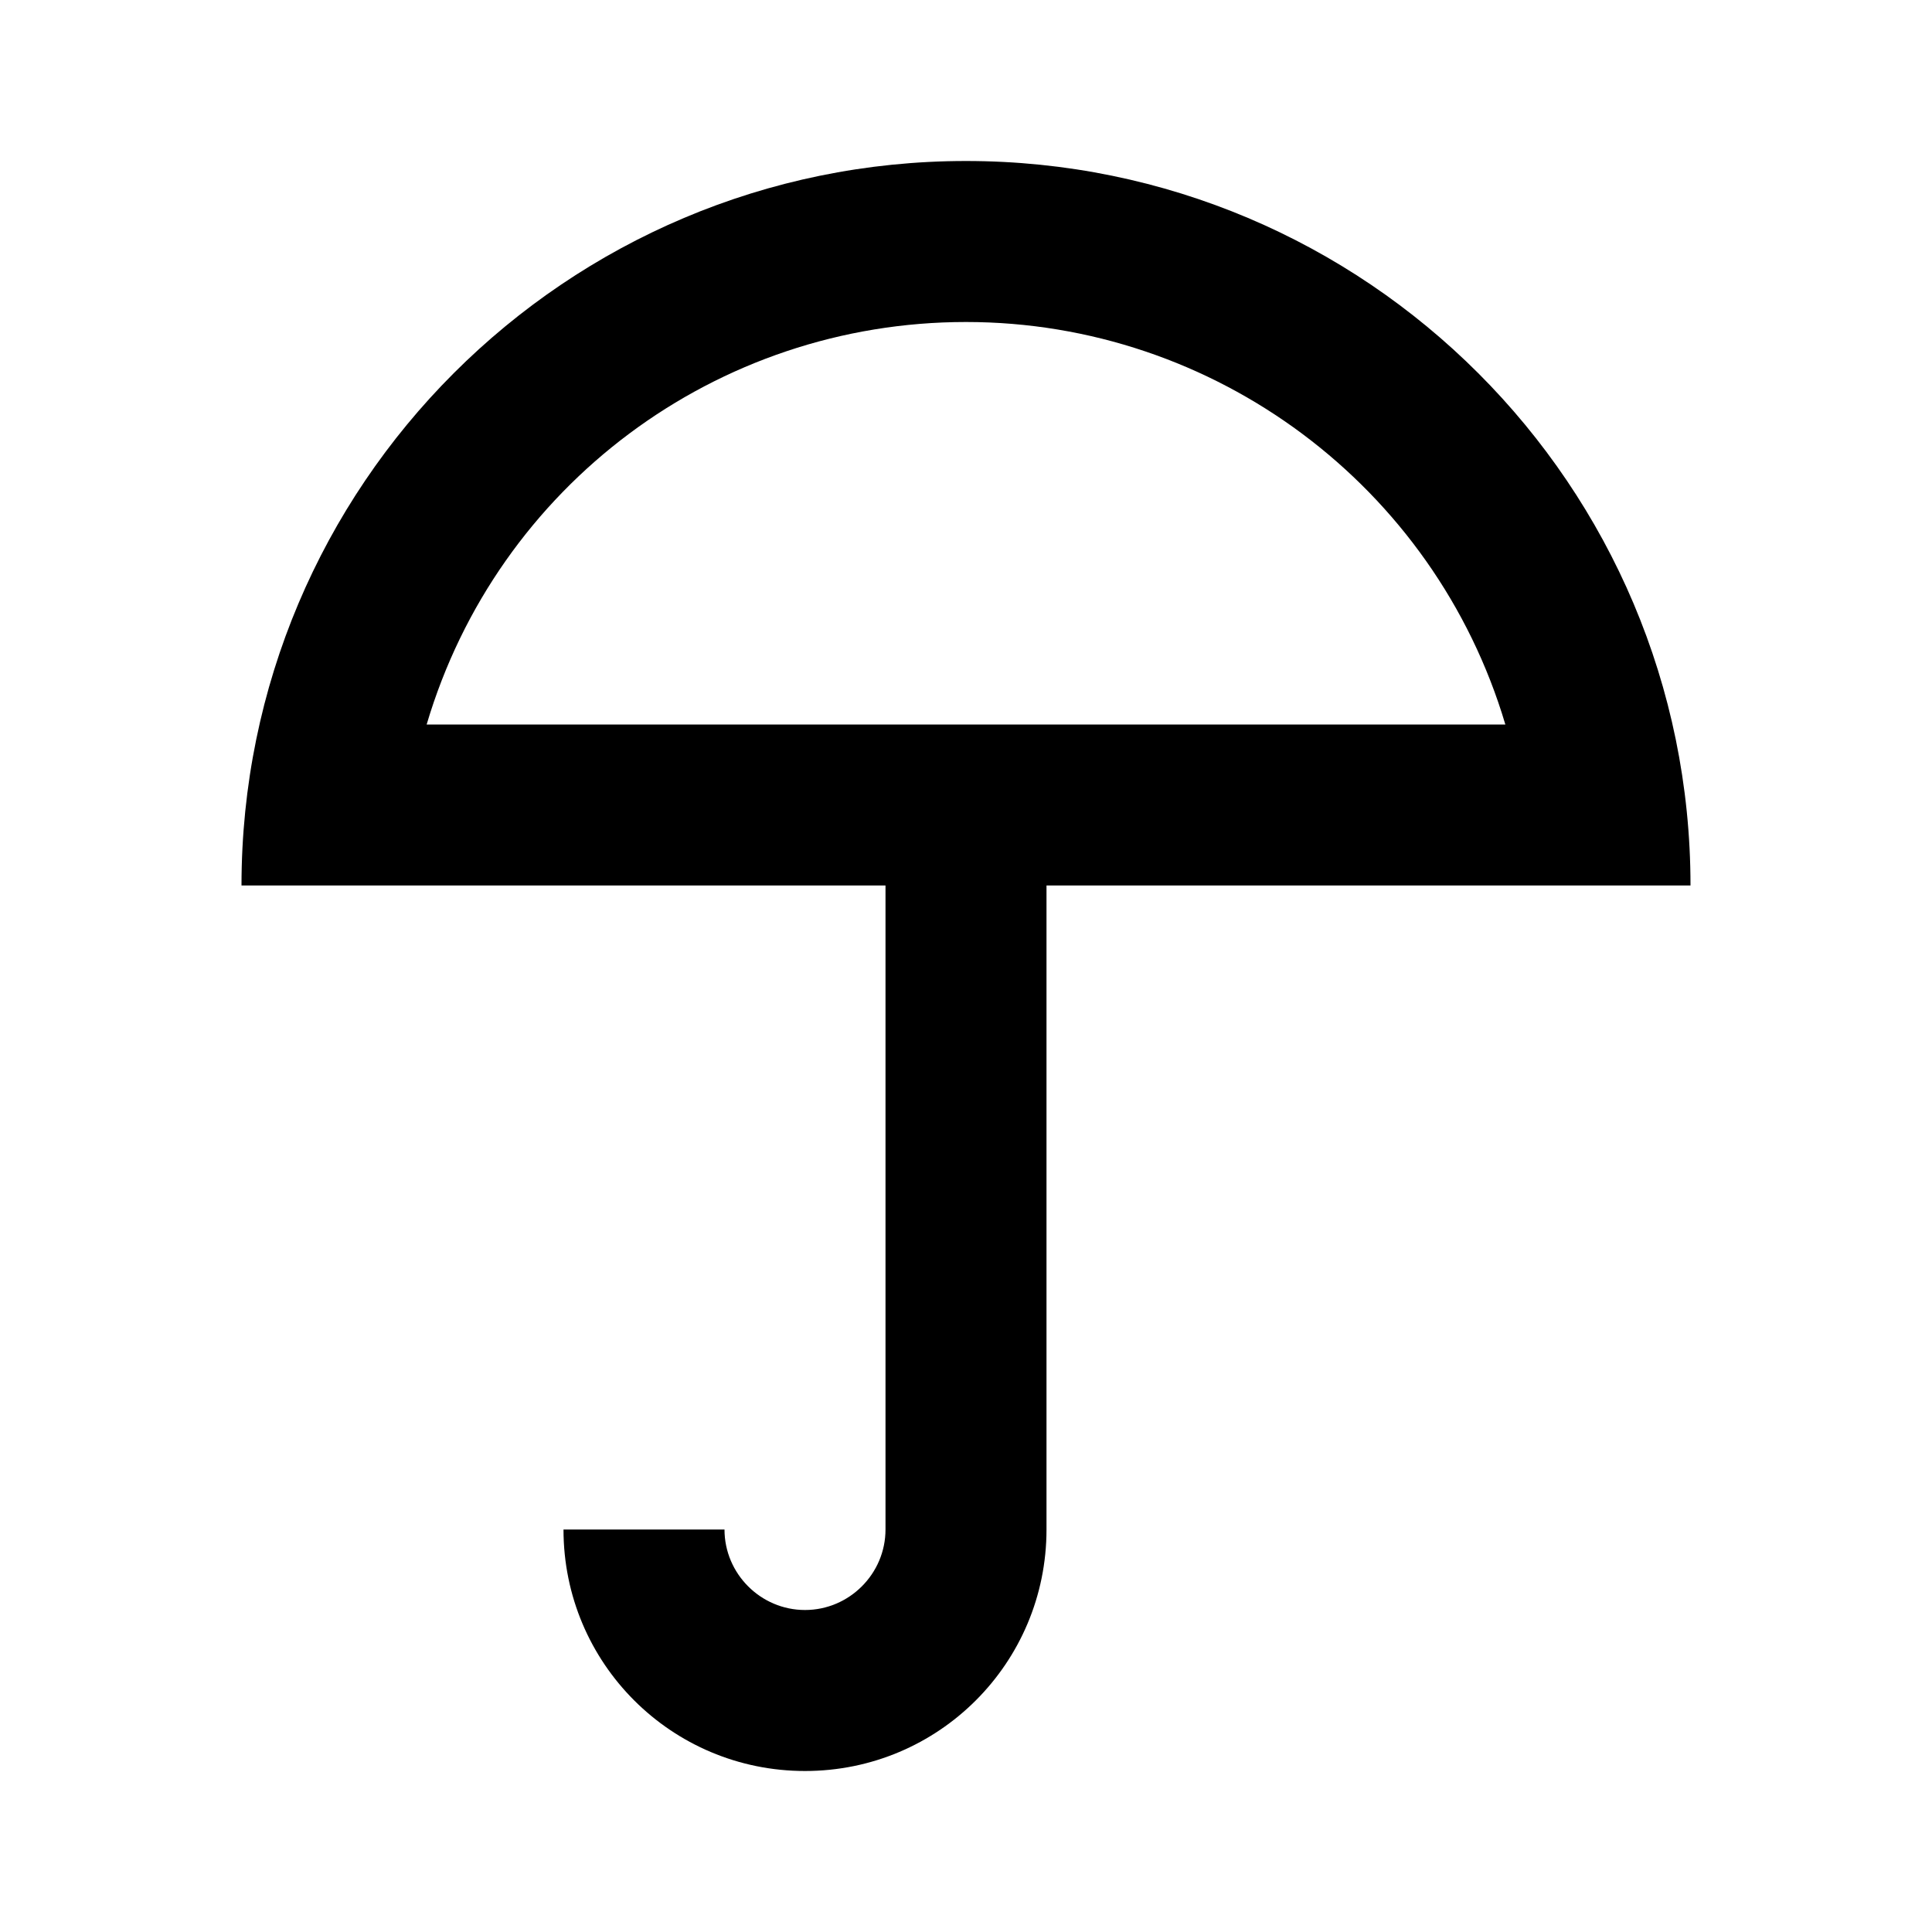
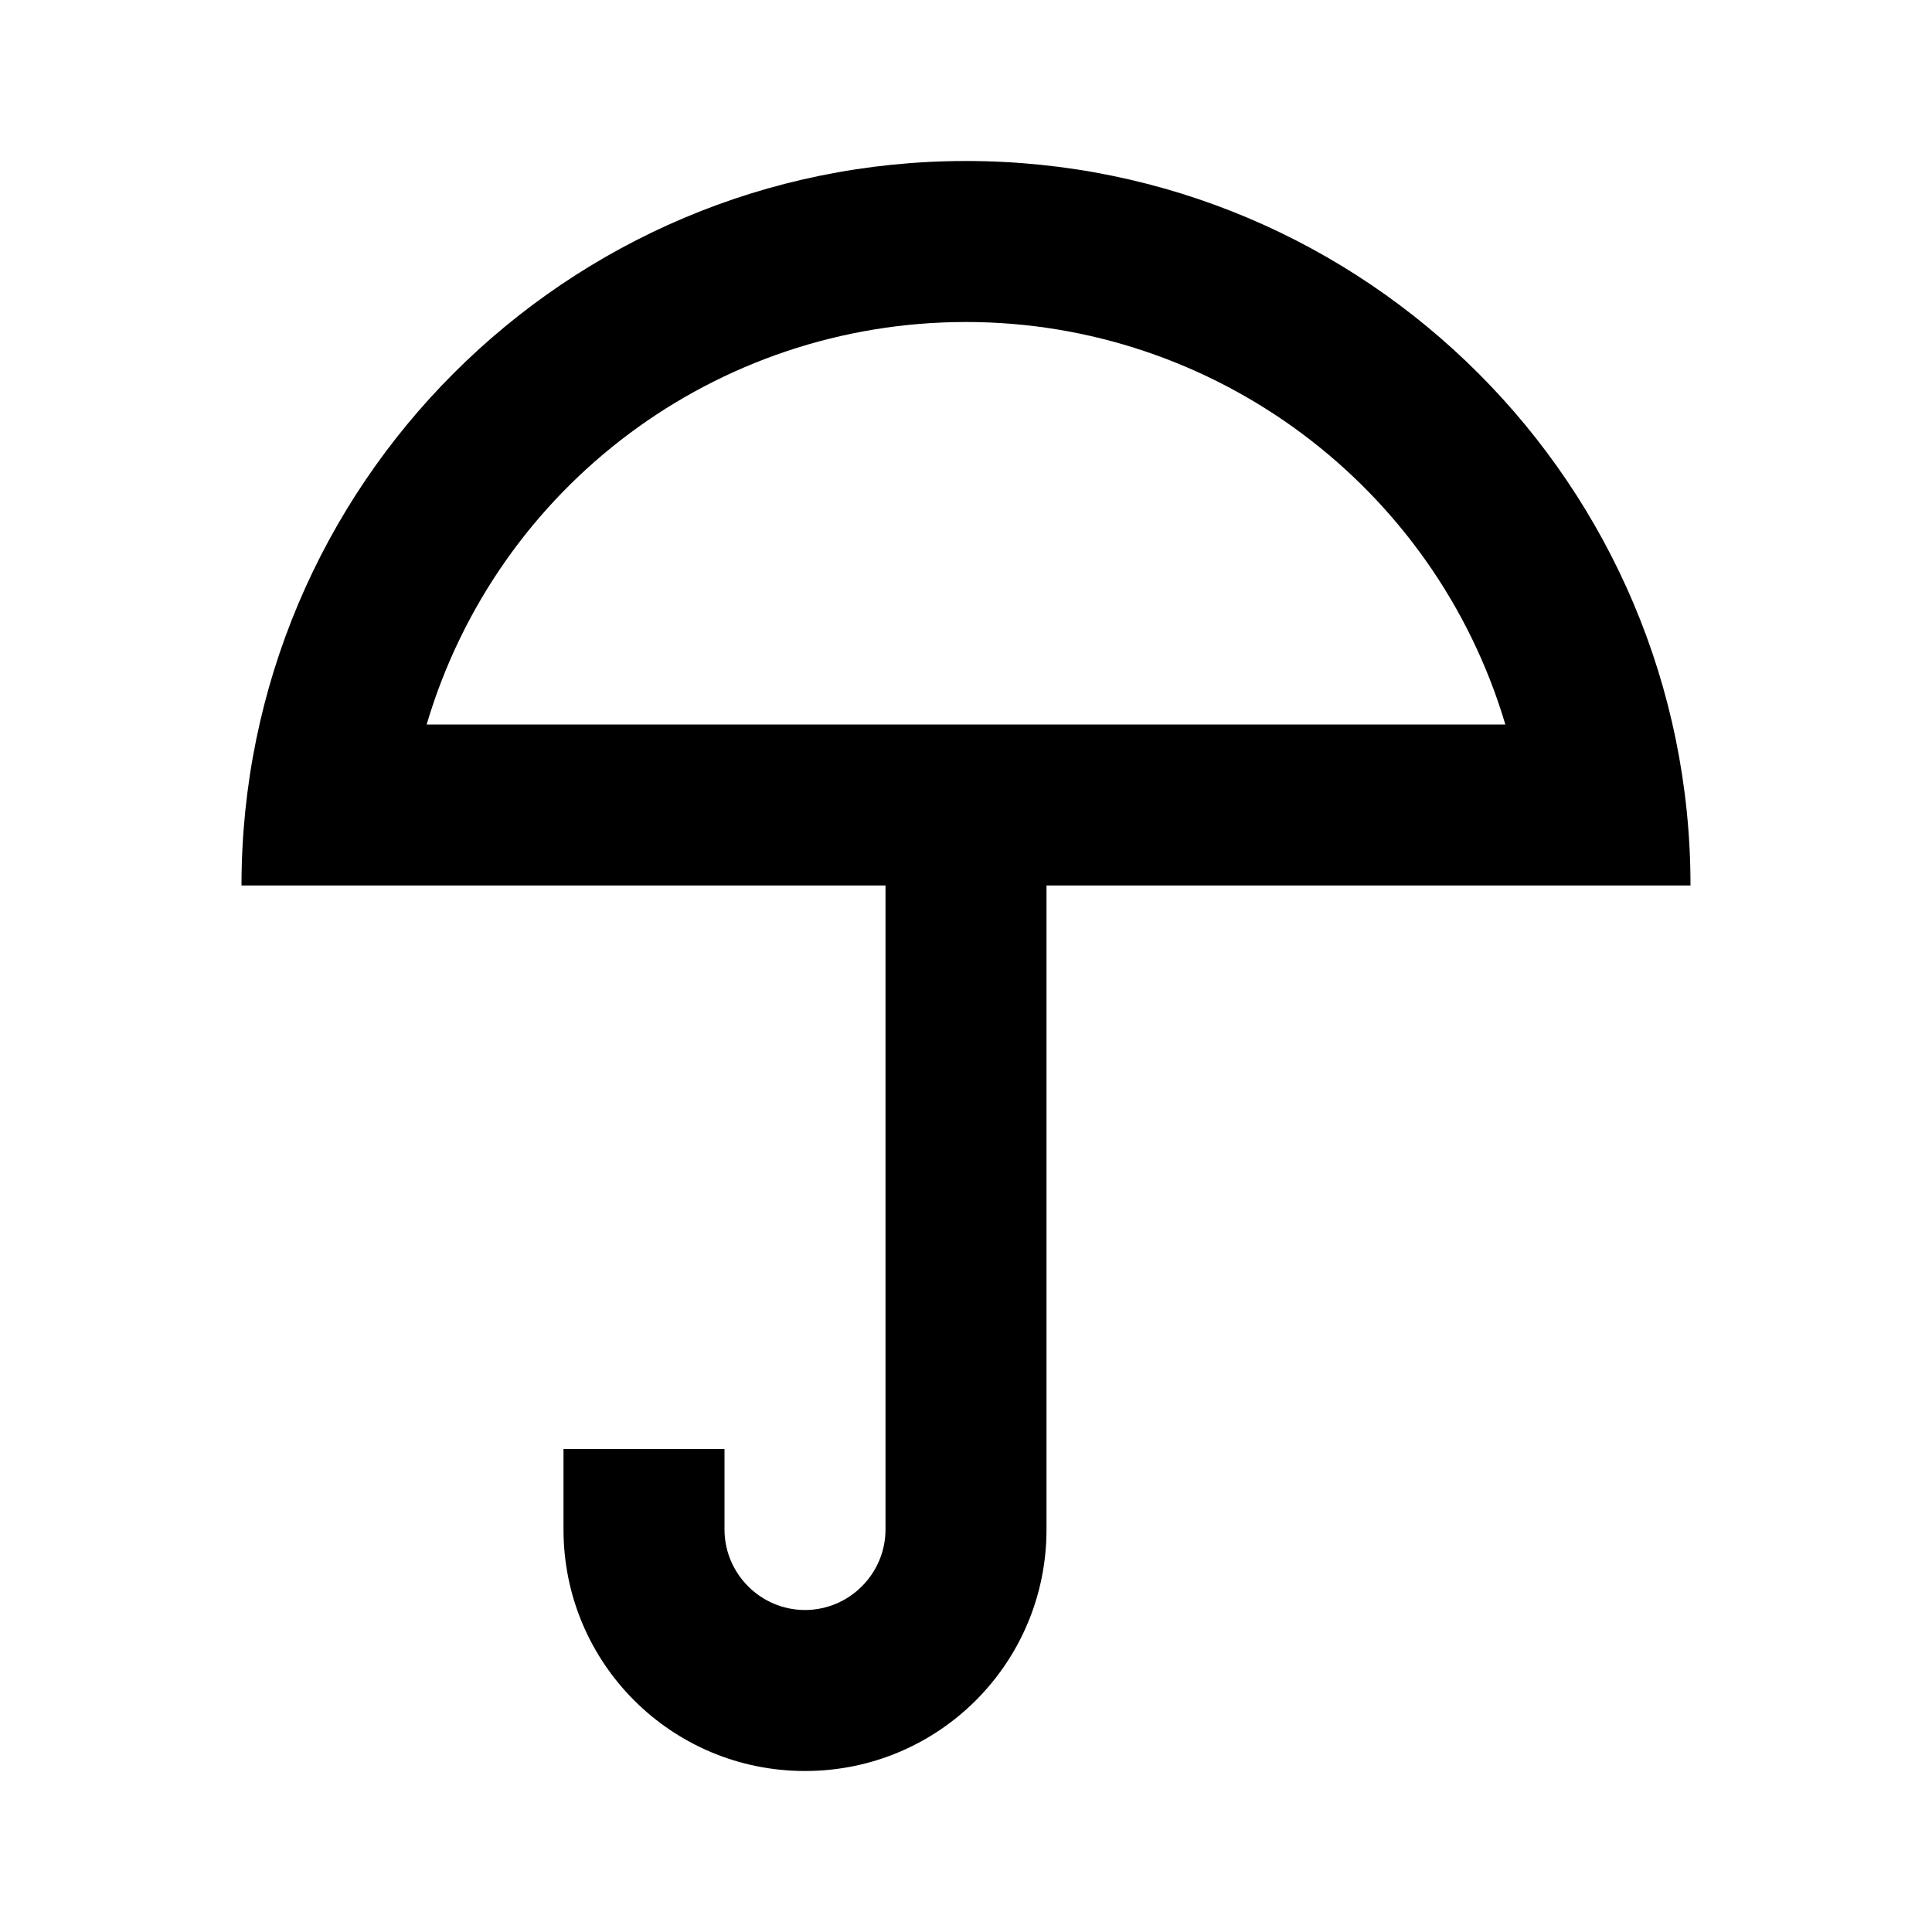
<svg xmlns="http://www.w3.org/2000/svg" version="1.1" width="24" height="24" viewBox="0 0 24 24">
-   <path d="M12,4C15.09,4 17.82,6.04 18.7,9H5.3C6.18,6.03 8.9,4 12,4M12,2C7.03,2 3,6.03 3,11H11V19C11,19.55 10.55,20 10,20C9.45,20 9,19.55 9,19H7C7,20.66 8.34,22 10,22C11.66,22 13,20.66 13,19V11H21C21,6.03 16.97,2 12,2Z" />
+   <path d="M12,4C8.9,4 6.18,6.03 5.3,9H18.7C17.82,6.04 15.09,4 12,4M12,2C16.97,2 21,6.03 21,11H13V19C13,20.66 11.66,22 10,22C8.34,22 7,20.66 7,19V18H9V19C9,19.55 9.45,20 10,20C10.55,20 11,19.55 11,19V11H3C3,6.03 7.03,2 12,2Z" />
</svg>
